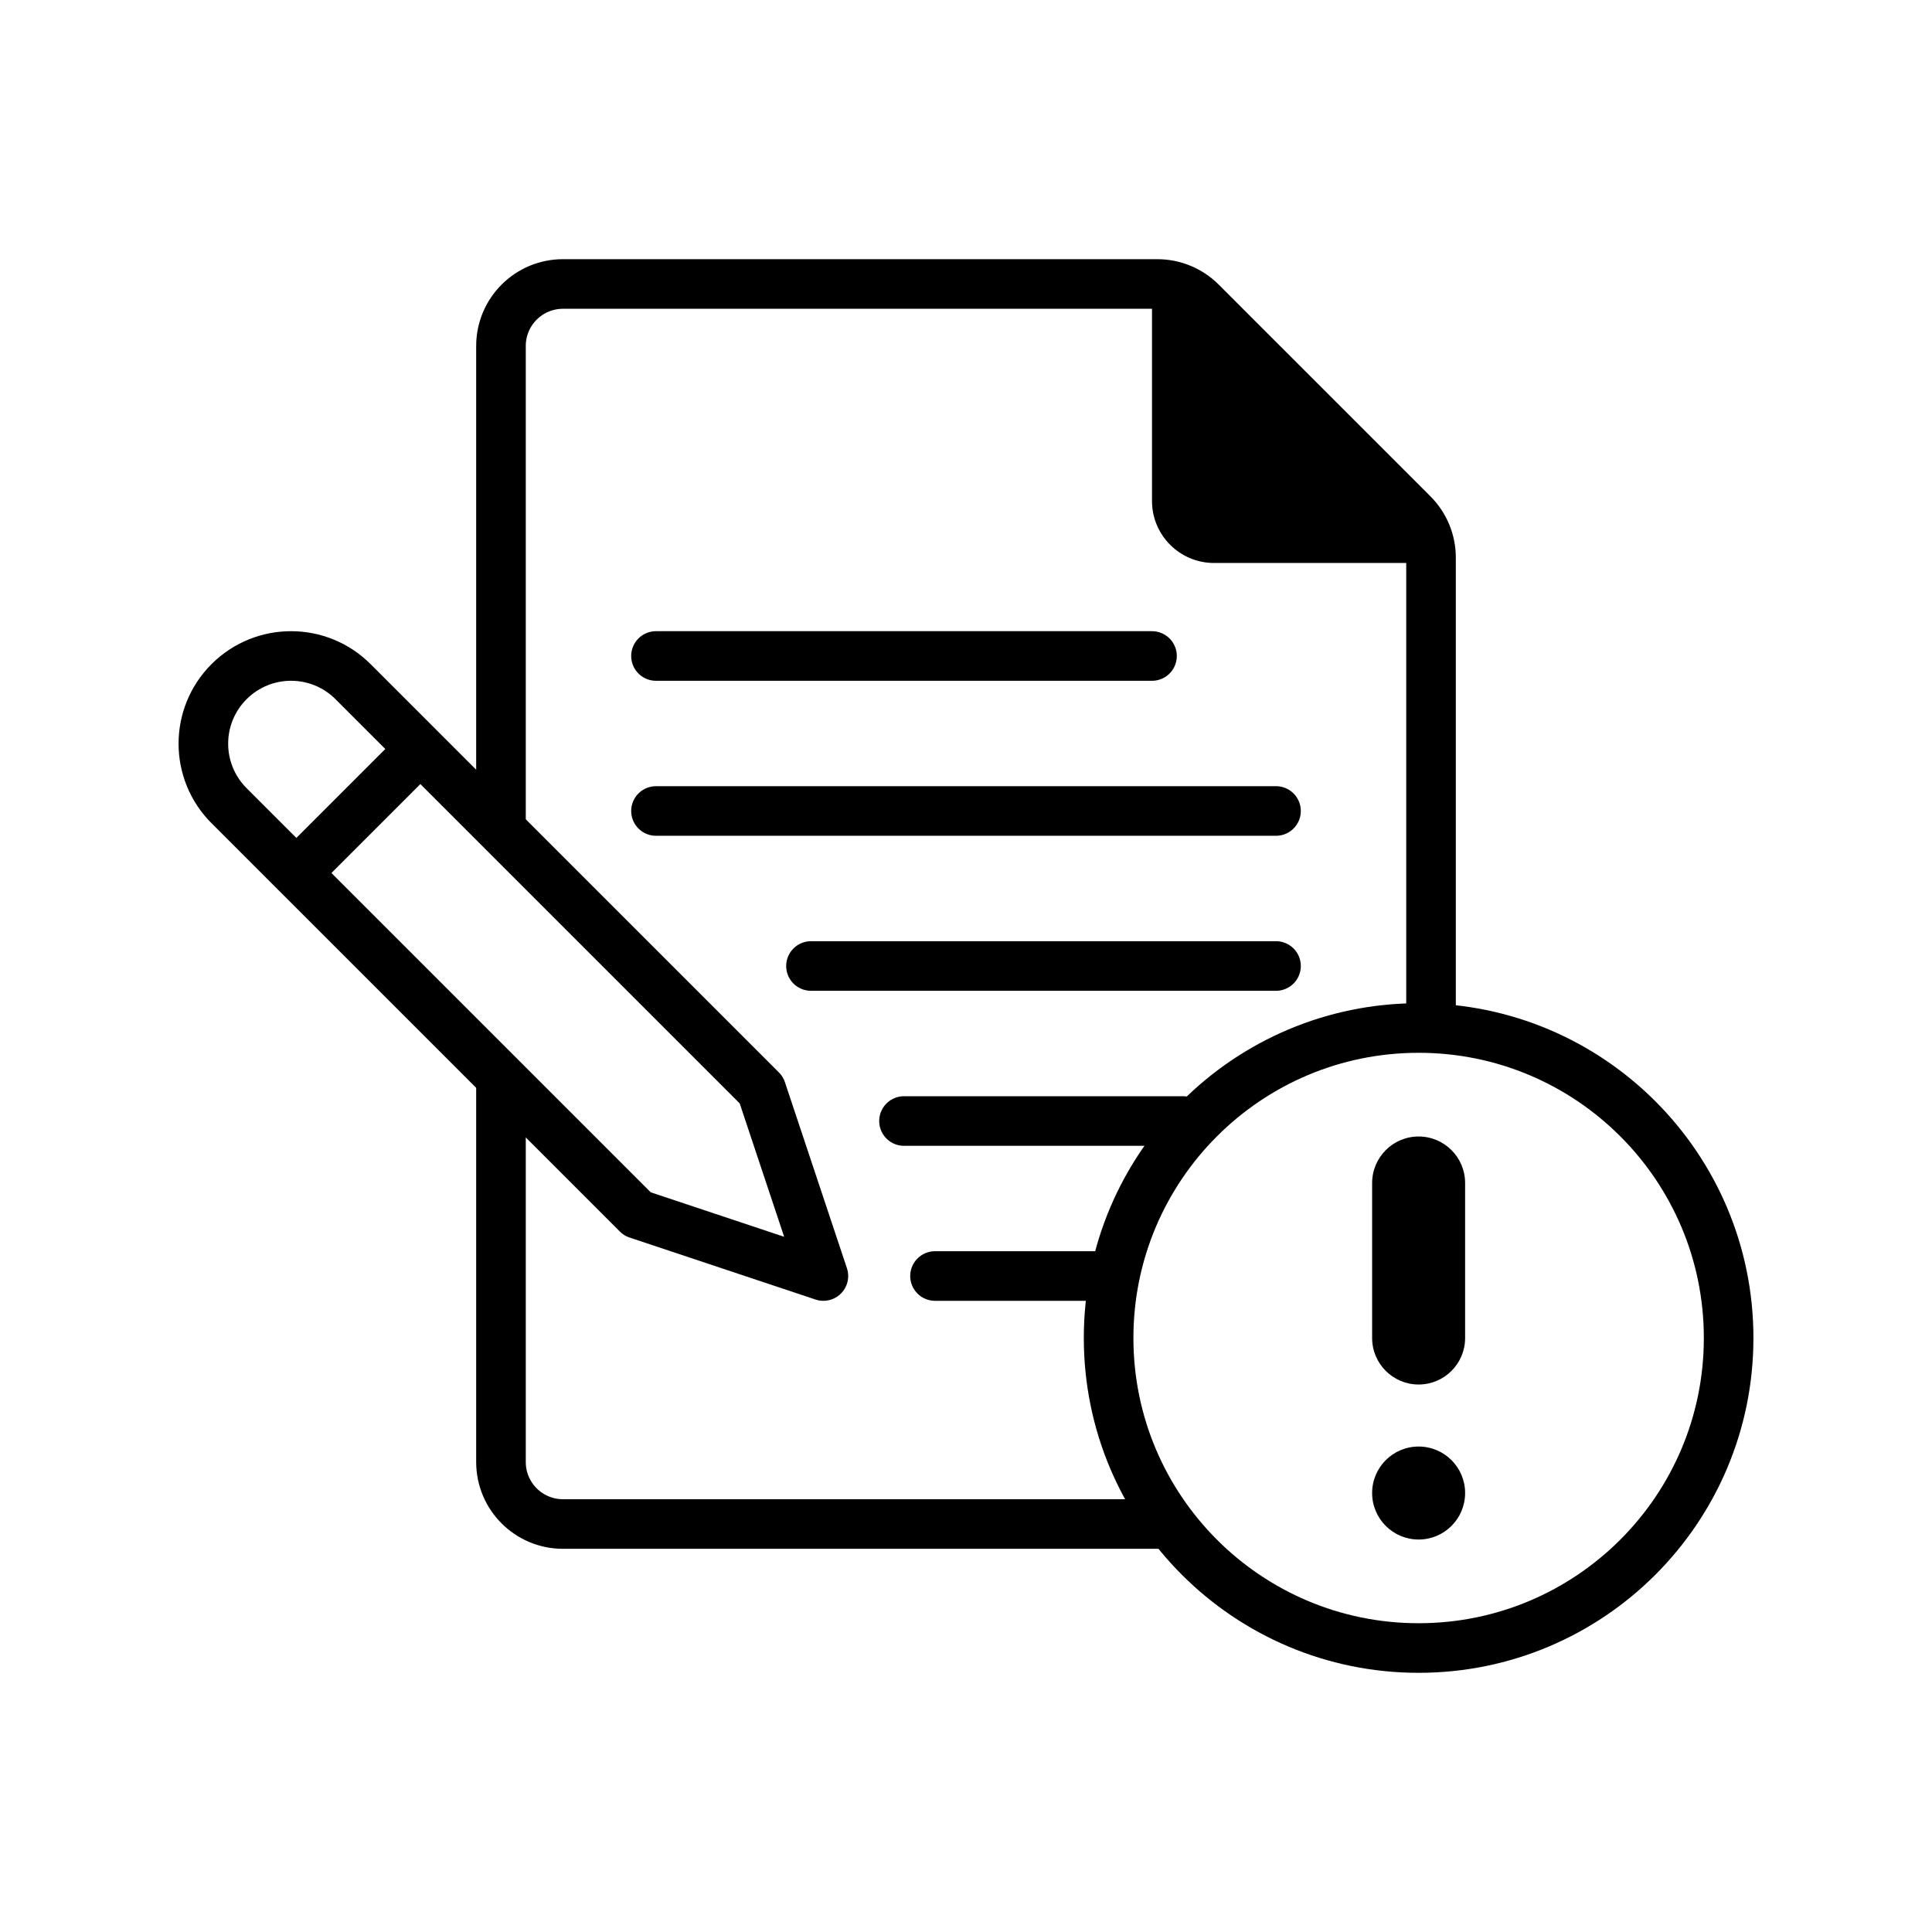
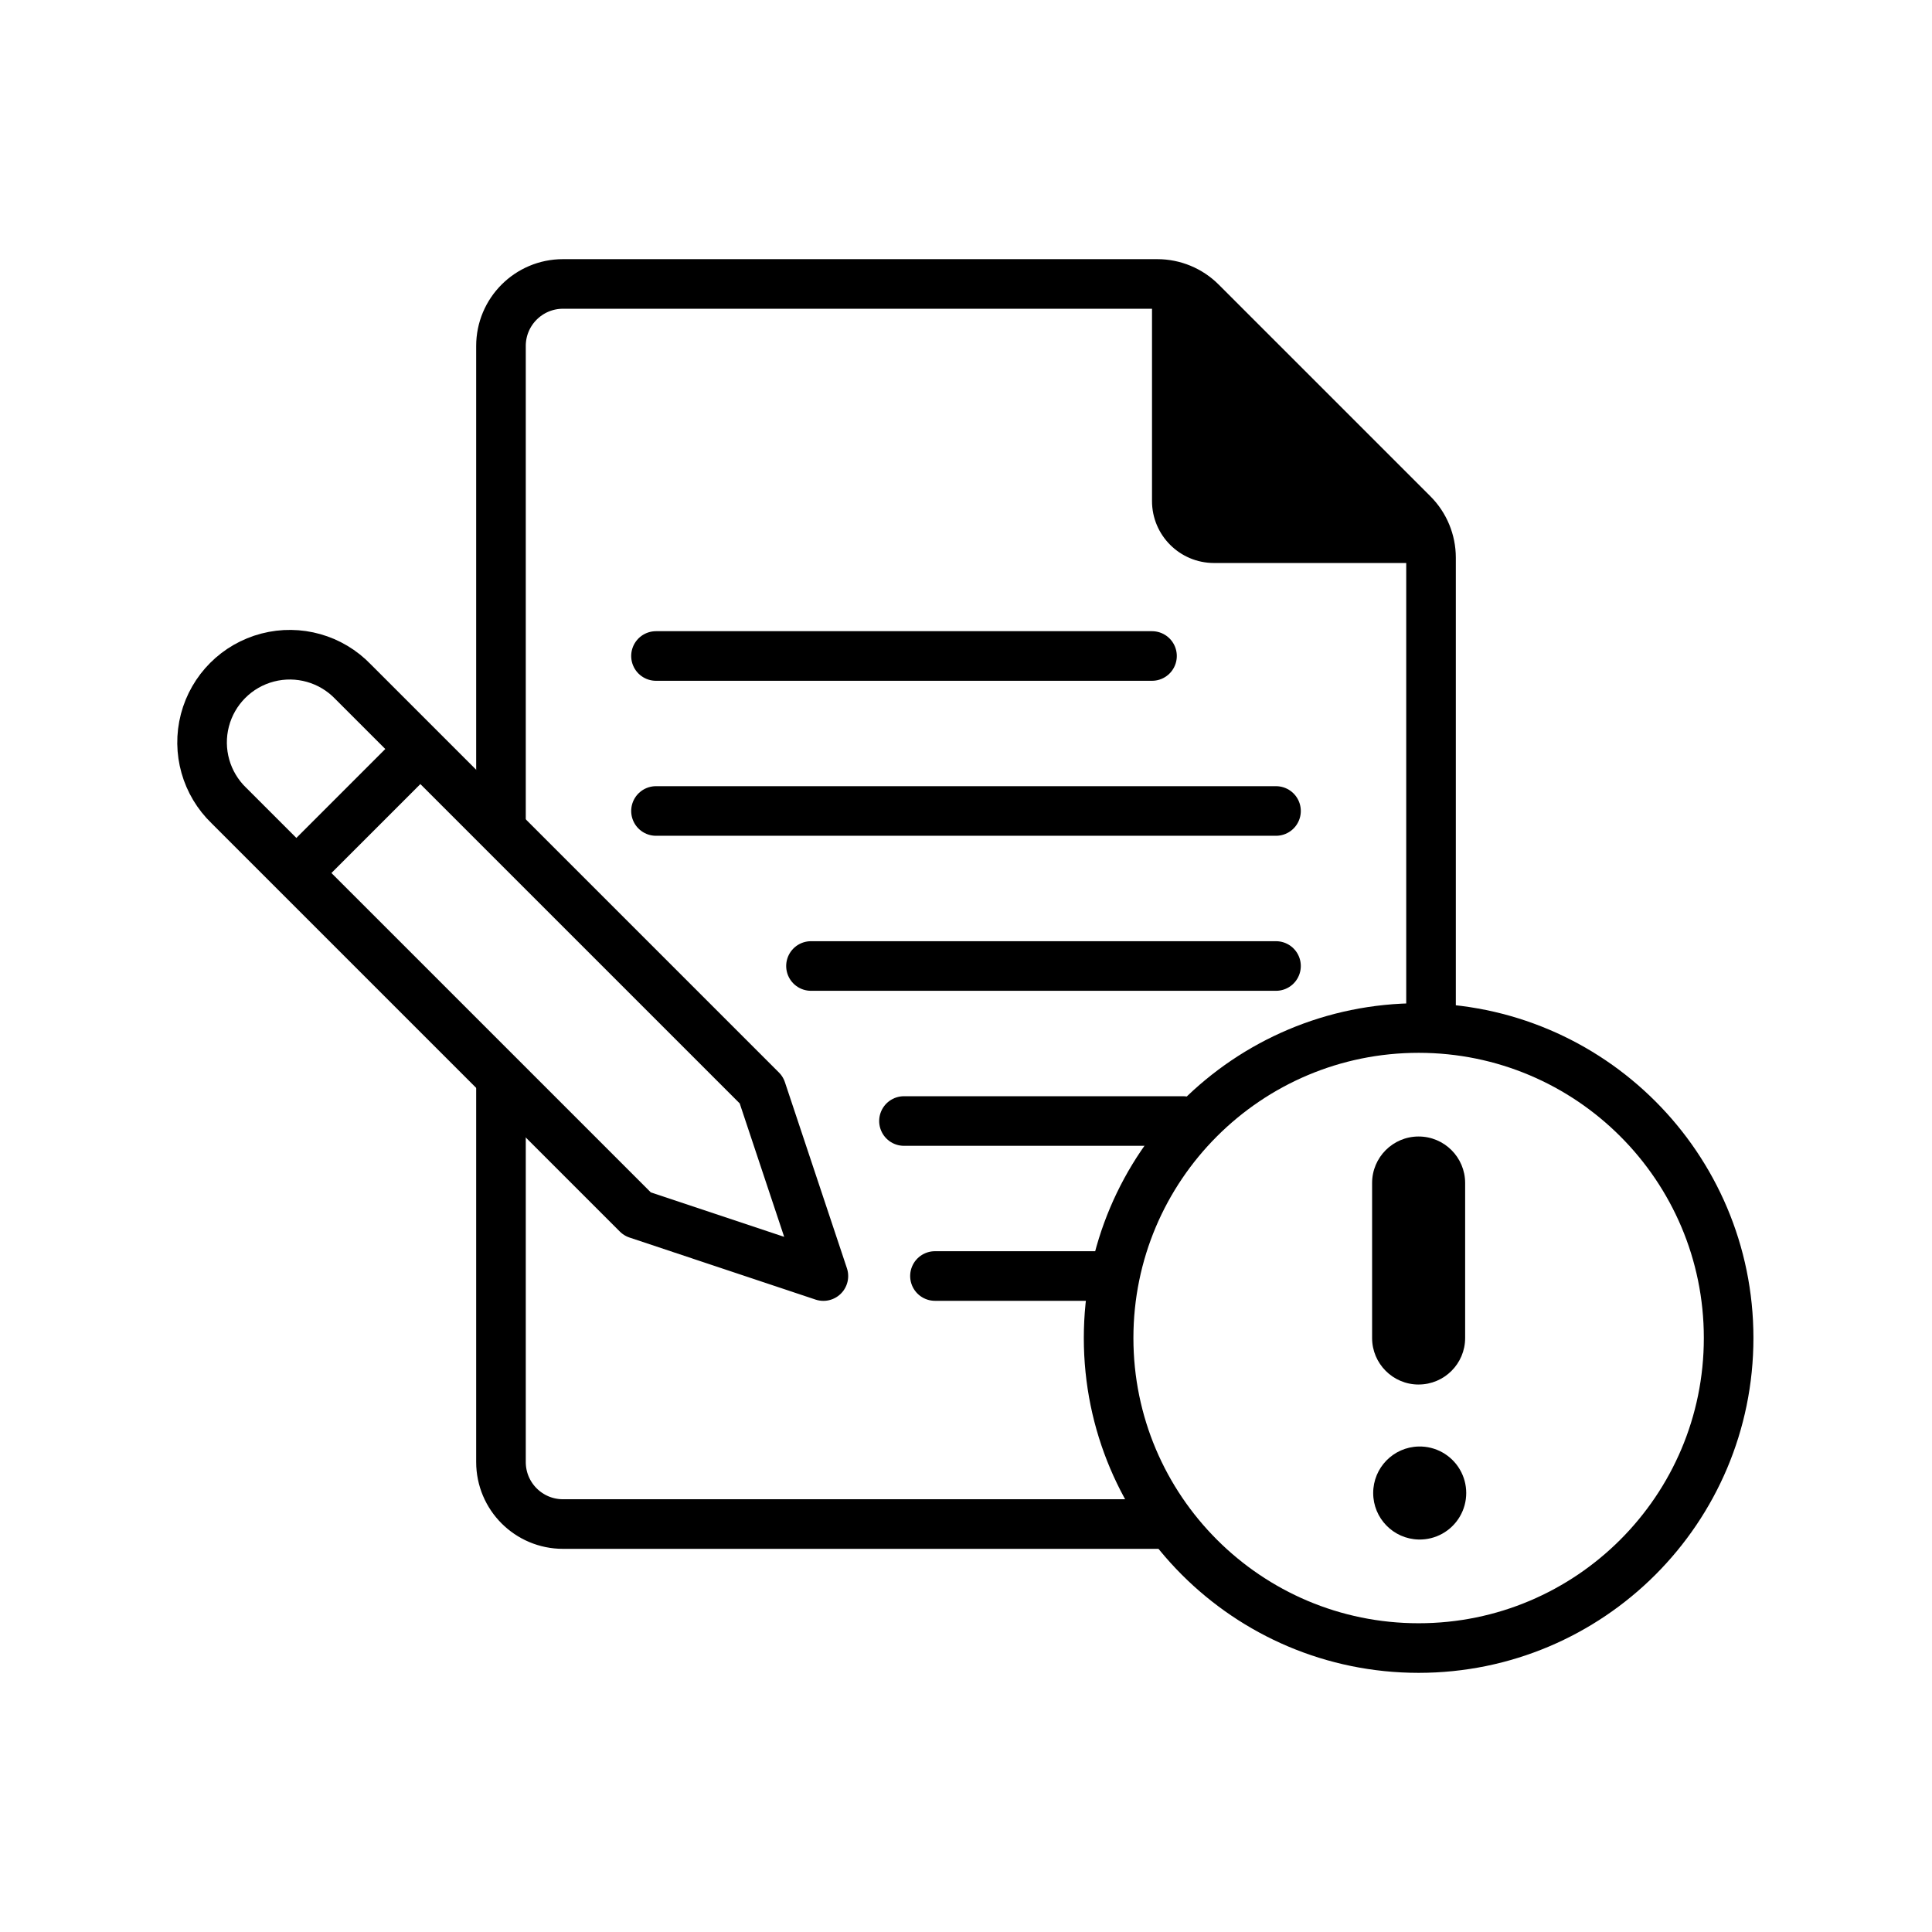
- <svg xmlns="http://www.w3.org/2000/svg" width="76" height="76" viewBox="0 0 76 76" fill="none">
-   <path d="M56.293 21.937C56.293 21.29 56.036 20.67 55.578 20.212L47.251 11.885C46.794 11.428 46.173 11.171 45.526 11.171H45.317V19.707C45.317 21.054 46.409 22.146 47.756 22.146H56.293V21.937Z" fill="black" />
-   <path d="M19.707 32.39V13.61C19.707 12.263 20.799 11.171 22.146 11.171H45.526C46.173 11.171 46.794 11.428 47.251 11.885L55.578 20.212C56.036 20.67 56.293 21.29 56.293 21.937V40.195M19.707 42.634V57.512C19.707 58.859 20.799 59.951 22.146 59.951H45.805M45.317 25.805H25.805M50.195 31.902H25.805M50.195 38H31.902M46.537 44.098H35.561M43.61 50.195H36.781" stroke="black" stroke-width="1.951" stroke-miterlimit="10" stroke-linecap="round" stroke-linejoin="round" />
-   <path d="M55.805 64.829C62.54 64.829 68 59.369 68 52.634C68 45.899 62.54 40.439 55.805 40.439C49.07 40.439 43.61 45.899 43.61 52.634C43.61 59.369 49.07 64.829 55.805 64.829Z" stroke="black" stroke-width="1.951" stroke-miterlimit="10" stroke-linecap="round" stroke-linejoin="round" />
-   <path d="M55.805 54.463C56.815 54.463 57.634 53.644 57.634 52.634V46.537C57.634 45.526 56.815 44.707 55.805 44.707C54.795 44.707 53.976 45.526 53.976 46.537V52.634C53.976 53.644 54.795 54.463 55.805 54.463Z" fill="black" />
-   <path d="M55.805 60.561C56.815 60.561 57.634 59.742 57.634 58.732C57.634 57.721 56.815 56.903 55.805 56.903C54.795 56.903 53.976 57.721 53.976 58.732C53.976 59.742 54.795 60.561 55.805 60.561Z" fill="black" />
-   <path d="M16.293 29.707L11.902 34.098M9.01 31.693L25.073 47.756L32.39 50.195L29.951 42.878L13.888 26.815C12.541 25.468 10.357 25.468 9.01 26.815C7.663 28.162 7.663 30.346 9.01 31.693Z" stroke="black" stroke-width="1.951" stroke-miterlimit="10" stroke-linecap="round" stroke-linejoin="round" />
+ <svg xmlns="http://www.w3.org/2000/svg" width="76" height="76" fill="none">
+   <path d="M56.293 21.937a2.44 2.44 0 00-.715-1.725l-8.327-8.327a2.44 2.44 0 00-1.725-.714h-.209v8.536a2.439 2.439 0 002.44 2.44h8.536v-.21z" fill="#000" />
+   <path d="M19.707 32.39V13.61a2.439 2.439 0 012.44-2.44h23.38a2.44 2.44 0 011.724.715l8.327 8.327a2.44 2.44 0 01.715 1.725v18.258m-36.586 2.44v14.877a2.439 2.439 0 002.44 2.44h23.658m-.488-34.147H25.805m24.39 6.097h-24.39M50.195 38H31.902m14.635 6.098H35.56m8.049 6.097h-6.83" stroke="#000" stroke-width="1.951" stroke-miterlimit="10" stroke-linecap="round" stroke-linejoin="round" />
+   <path d="M55.805 64.83C62.54 64.83 68 59.37 68 52.633 68 45.9 62.54 40.44 55.805 40.44S43.61 45.899 43.61 52.634 49.07 64.83 55.805 64.83z" stroke="#000" stroke-width="1.951" stroke-miterlimit="10" stroke-linecap="round" stroke-linejoin="round" />
+   <path d="M55.805 54.463a1.83 1.83 0 001.83-1.829v-6.097a1.83 1.83 0 00-3.66 0v6.097c0 1.01.82 1.83 1.83 1.83zm0 6.098a1.83 1.83 0 100-3.659 1.83 1.83 0 000 3.659z" fill="#000" />
+   <path d="M16.293 29.707l-4.39 4.39M9.01 31.694l16.063 16.063 7.317 2.44-2.439-7.318-16.063-16.063a3.45 3.45 0 10-4.878 4.878z" stroke="#000" stroke-width="1.951" stroke-miterlimit="10" stroke-linecap="round" stroke-linejoin="round" />
</svg>
